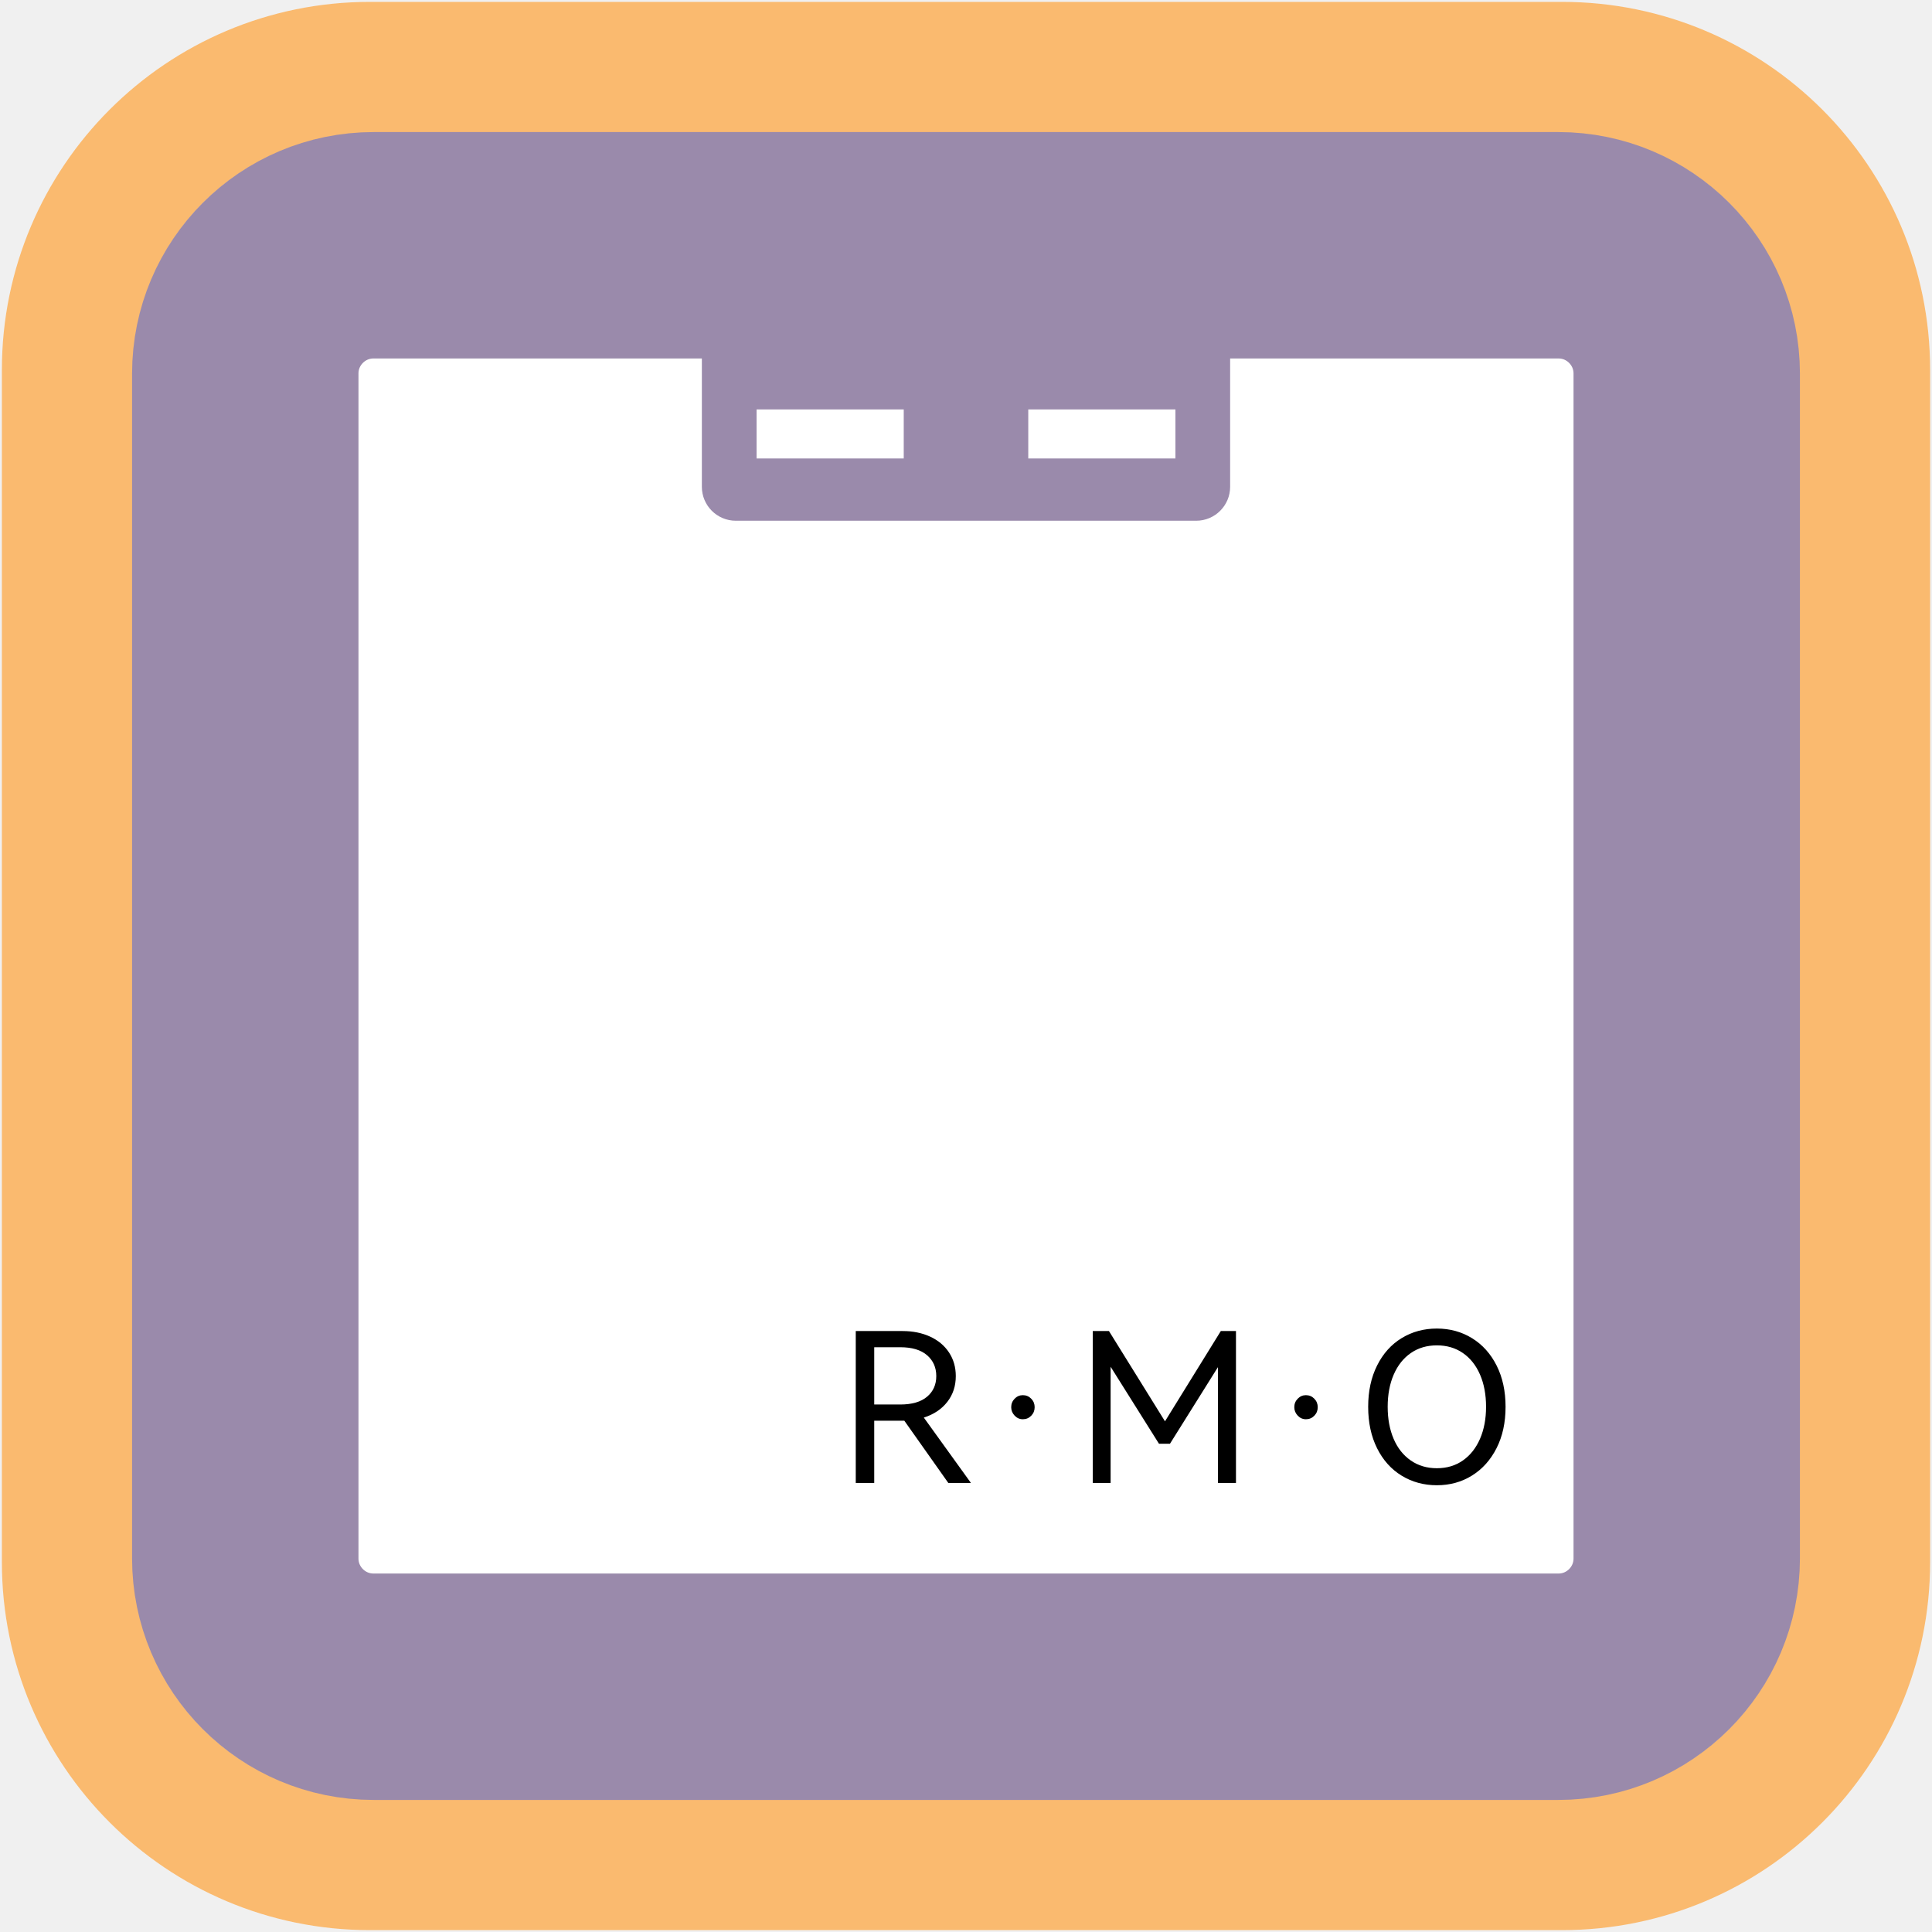
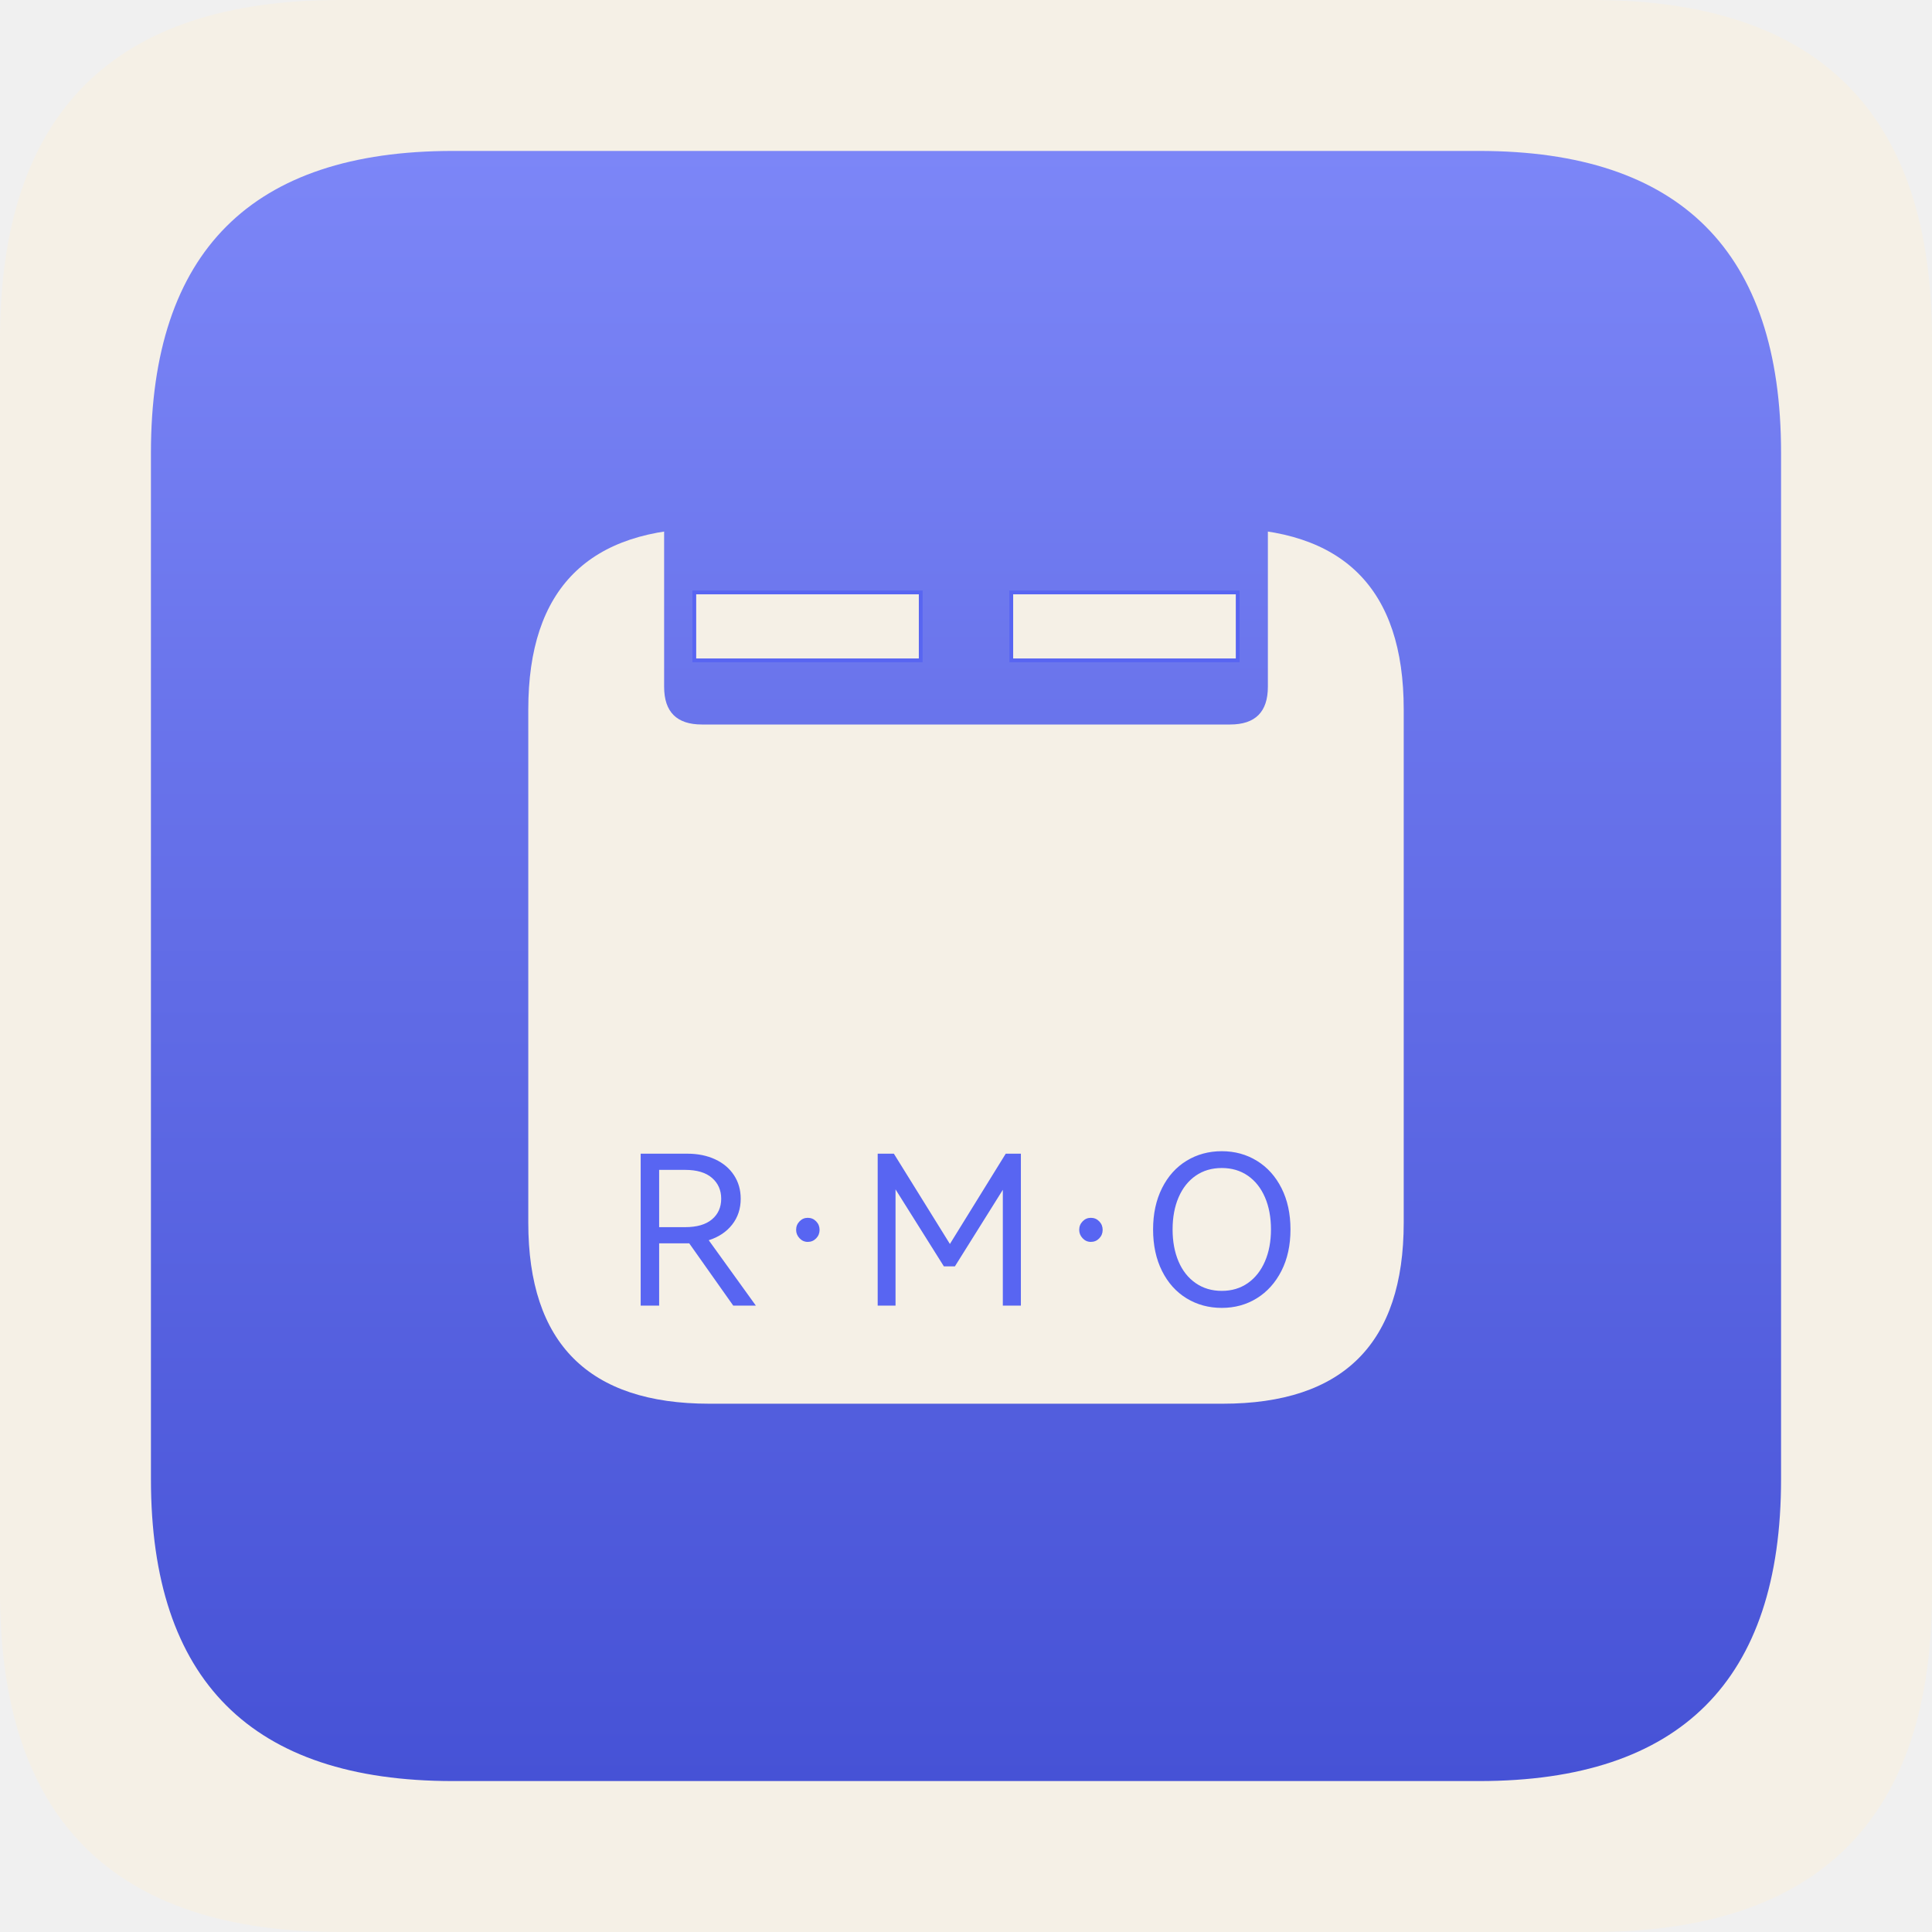
<svg xmlns="http://www.w3.org/2000/svg" width="512" height="512">
-   <defs />
+   <defs>
+     <linearGradient id="themeGrad" gradientUnits="userSpaceOnUse" x1="0" y1="40" x2="0" y2="472">
+       <stop offset="0%" stop-color="#7C86F7" />
+       <stop offset="100%" stop-color="#4652D6" />
+     </linearGradient>
+   </defs>
  <g>
-     <path id="svg_11" fill="none" stroke="#faba6f" stroke-width="35" d="M 98 18 L 414 18 C 458.183 18 494 53.817 494 98 L 494 414 C 494 458.183 458.183 494 414 494 L 98 494 C 53.817 494 18 458.183 18 414 L 18 98 C 18 53.817 53.817 18 98 18 Z" />
-     <path id="svg_3" fill="#ffffff" stroke="#9a8aab" stroke-width="60" d="M 99 65 L 413 65 C 431.778 65 447 80.222 447 99 L 447 413 C 447 431.778 431.778 447 413 447 L 99 447 C 80.222 447 65 431.778 65 413 L 65 99 C 65 80.222 80.222 65 99 65 Z" />
-     <path id="svg_5" fill="#9a8aab" stroke="none" d="M 195 78 L 317 78 C 321.971 78 326 82.029 326 87 L 326 129 C 326 133.971 321.971 138 317 138 L 195 138 C 190.029 138 186 133.971 186 129 L 186 87 C 186 82.029 190.029 78 195 78 Z" />
-     <path id="svg_6" fill="#ffffff" stroke="#9a8aab" d="M 200 108 L 240 108 L 240 122 L 200 122 Z" />
-     <path id="svg_8" fill="#ffffff" stroke="#9a8aab" d="M 272 108 L 312 108 L 312 122 L 272 122 Z" />
-     <g id="svg_10">
-       <path fill="#000000" stroke="none" d="M 257.31 393 L 251.315 393 L 239.655 376.5 L 239.16 376.5 L 231.68 376.5 L 231.68 393 L 226.785 393 L 226.785 352.74 L 239.16 352.74 Q 243.285 352.74 246.502 354.225 Q 249.72 355.71 251.507 358.433 Q 253.295 361.155 253.295 364.675 Q 253.295 368.635 251.04 371.522 Q 248.785 374.41 244.825 375.675 L 257.31 393 Z M 231.68 357.03 L 231.68 372.21 L 238.555 372.21 Q 243.23 372.21 245.678 370.147 Q 248.125 368.085 248.125 364.675 Q 248.125 361.265 245.678 359.147 Q 243.23 357.03 238.555 357.03 L 231.68 357.03 Z M 268.887 375.152 Q 267.98 374.19 267.98 372.925 Q 267.98 371.605 268.887 370.67 Q 269.795 369.735 271.06 369.735 Q 272.38 369.735 273.288 370.67 Q 274.195 371.605 274.195 372.925 Q 274.195 374.245 273.288 375.18 Q 272.38 376.115 271.06 376.115 Q 269.795 376.115 268.887 375.152 Z M 323.53 352.74 L 327.545 352.74 L 327.545 393 L 322.76 393 L 322.76 362.31 L 310.055 382.605 L 307.14 382.605 L 294.325 362.2 L 294.325 393 L 289.595 393 L 289.595 352.74 L 293.885 352.74 L 308.735 376.665 L 323.53 352.74 Z M 343.908 375.152 Q 343 374.19 343 372.925 Q 343 371.605 343.908 370.67 Q 344.815 369.735 346.08 369.735 Q 347.4 369.735 348.308 370.67 Q 349.215 371.605 349.215 372.925 Q 349.215 374.245 348.308 375.18 Q 347.4 376.115 346.08 376.115 Q 344.815 376.115 343.908 375.152 Z M 364.945 361.87 Q 367.31 357.14 371.462 354.61 Q 375.615 352.08 380.785 352.08 Q 385.955 352.08 390.108 354.637 Q 394.26 357.195 396.625 361.897 Q 398.99 366.6 398.99 372.815 Q 398.99 379.085 396.598 383.788 Q 394.205 388.49 390.08 391.048 Q 385.955 393.605 380.785 393.605 Q 375.615 393.605 371.462 391.075 Q 367.31 388.545 364.945 383.815 Q 362.58 379.085 362.58 372.815 Q 362.58 366.6 364.945 361.87 Z M 369.317 381.285 Q 370.885 384.97 373.855 387.033 Q 376.825 389.095 380.785 389.095 Q 384.745 389.095 387.688 387.033 Q 390.63 384.97 392.225 381.285 Q 393.82 377.6 393.82 372.815 Q 393.82 367.975 392.225 364.29 Q 390.63 360.605 387.688 358.57 Q 384.745 356.535 380.785 356.535 Q 376.825 356.535 373.882 358.57 Q 370.94 360.605 369.345 364.29 Q 367.75 367.975 367.75 372.815 Q 367.75 377.6 369.317 381.285 Z" />
+     <path id="svg_11" fill="#f5f0e6" stroke="none" d="M 90 0 L 422 0 Q 512 0 512 90 L 512 422 Q 512 512 422 512 L 90 512 Q 0 512 0 422 L 0 90 Q 0 0 90 0 Z" />
+     <path id="svg_ring" fill="url(#themeGrad)" stroke="none" d="M 120 40 L 392 40 Q 472 40 472 120 L 472 392 Q 472 472 392 472 L 120 472 Q 40 472 40 392 L 40 120 Q 40 40 120 40 Z" />
+     <path id="svg_3" fill="#f5f0e6" stroke="none" d="M 188 140 L 324 140 Q 372 140 372 188 L 372 324 Q 372 372 324 372 L 188 372 Q 140 372 140 324 L 140 188 Q 140 140 188 140 Z" />
+     <path id="svg_5" fill="url(#themeGrad)" stroke="none" d="M 186 120 L 326 120 Q 336 120 336 130 L 336 182 Q 336 192 326 192 L 186 192 Q 176 192 176 182 L 176 130 Q 176 120 186 120 Z" />
+     <path id="svg_6" fill="#f5f0e6" stroke="#5865F2" d="M 184 157 L 244 157 L 244 175 L 184 175 Z" />
+     <path id="svg_8" fill="#f5f0e6" stroke="#5865F2" d="M 268 157 L 328 157 L 328 175 L 268 175 Z" />
+     <g id="svg_10" transform="translate(-57, -47)">
+       <path fill="#5865F2" stroke="none" d="M 257.31 393 L 251.315 393 L 239.655 376.5 L 239.16 376.5 L 231.68 376.5 L 231.68 393 L 226.785 393 L 226.785 352.74 L 239.16 352.74 Q 243.285 352.74 246.502 354.225 Q 249.72 355.71 251.507 358.433 Q 253.295 361.155 253.295 364.675 Q 253.295 368.635 251.04 371.522 Q 248.785 374.41 244.825 375.675 L 257.31 393 Z M 231.68 357.03 L 231.68 372.21 L 238.555 372.21 Q 243.23 372.21 245.678 370.147 Q 248.125 368.085 248.125 364.675 Q 248.125 361.265 245.678 359.147 Q 243.23 357.03 238.555 357.03 L 231.68 357.03 Z M 268.887 375.152 Q 267.98 374.19 267.98 372.925 Q 267.98 371.605 268.887 370.67 Q 269.795 369.735 271.06 369.735 Q 272.38 369.735 273.288 370.67 Q 274.195 371.605 274.195 372.925 Q 274.195 374.245 273.288 375.18 Q 272.38 376.115 271.06 376.115 Q 269.795 376.115 268.887 375.152 Z M 323.53 352.74 L 327.545 352.74 L 327.545 393 L 322.76 393 L 322.76 362.31 L 310.055 382.605 L 307.14 382.605 L 294.325 362.2 L 294.325 393 L 289.595 393 L 289.595 352.74 L 293.885 352.74 L 308.735 376.665 L 323.53 352.74 Z M 343.908 375.152 Q 343 374.19 343 372.925 Q 343 371.605 343.908 370.67 Q 344.815 369.735 346.08 369.735 Q 347.4 369.735 348.308 370.67 Q 349.215 371.605 349.215 372.925 Q 349.215 374.245 348.308 375.18 Q 347.4 376.115 346.08 376.115 Q 344.815 376.115 343.908 375.152 Z M 364.945 361.87 Q 367.31 357.14 371.462 354.61 Q 375.615 352.08 380.785 352.08 Q 385.955 352.08 390.108 354.637 Q 394.26 357.195 396.625 361.897 Q 398.99 366.6 398.99 372.815 Q 398.99 379.085 396.598 383.788 Q 394.205 388.49 390.08 391.048 Q 385.955 393.605 380.785 393.605 Q 375.615 393.605 371.462 391.075 Q 367.31 388.545 364.945 383.815 Q 362.58 379.085 362.58 372.815 Q 362.58 366.6 364.945 361.87 Z M 369.317 381.285 Q 370.885 384.97 373.855 387.033 Q 376.825 389.095 380.785 389.095 Q 384.745 389.095 387.688 387.033 Q 390.63 384.97 392.225 381.285 Q 393.82 377.6 393.82 372.815 Q 393.82 367.975 392.225 364.29 Q 390.63 360.605 387.688 358.57 Q 384.745 356.535 380.785 356.535 Q 376.825 356.535 373.882 358.57 Q 370.94 360.605 369.345 364.29 Q 367.75 367.975 367.75 372.815 Q 367.75 377.6 369.317 381.285 Z" />
    </g>
  </g>
</svg>
